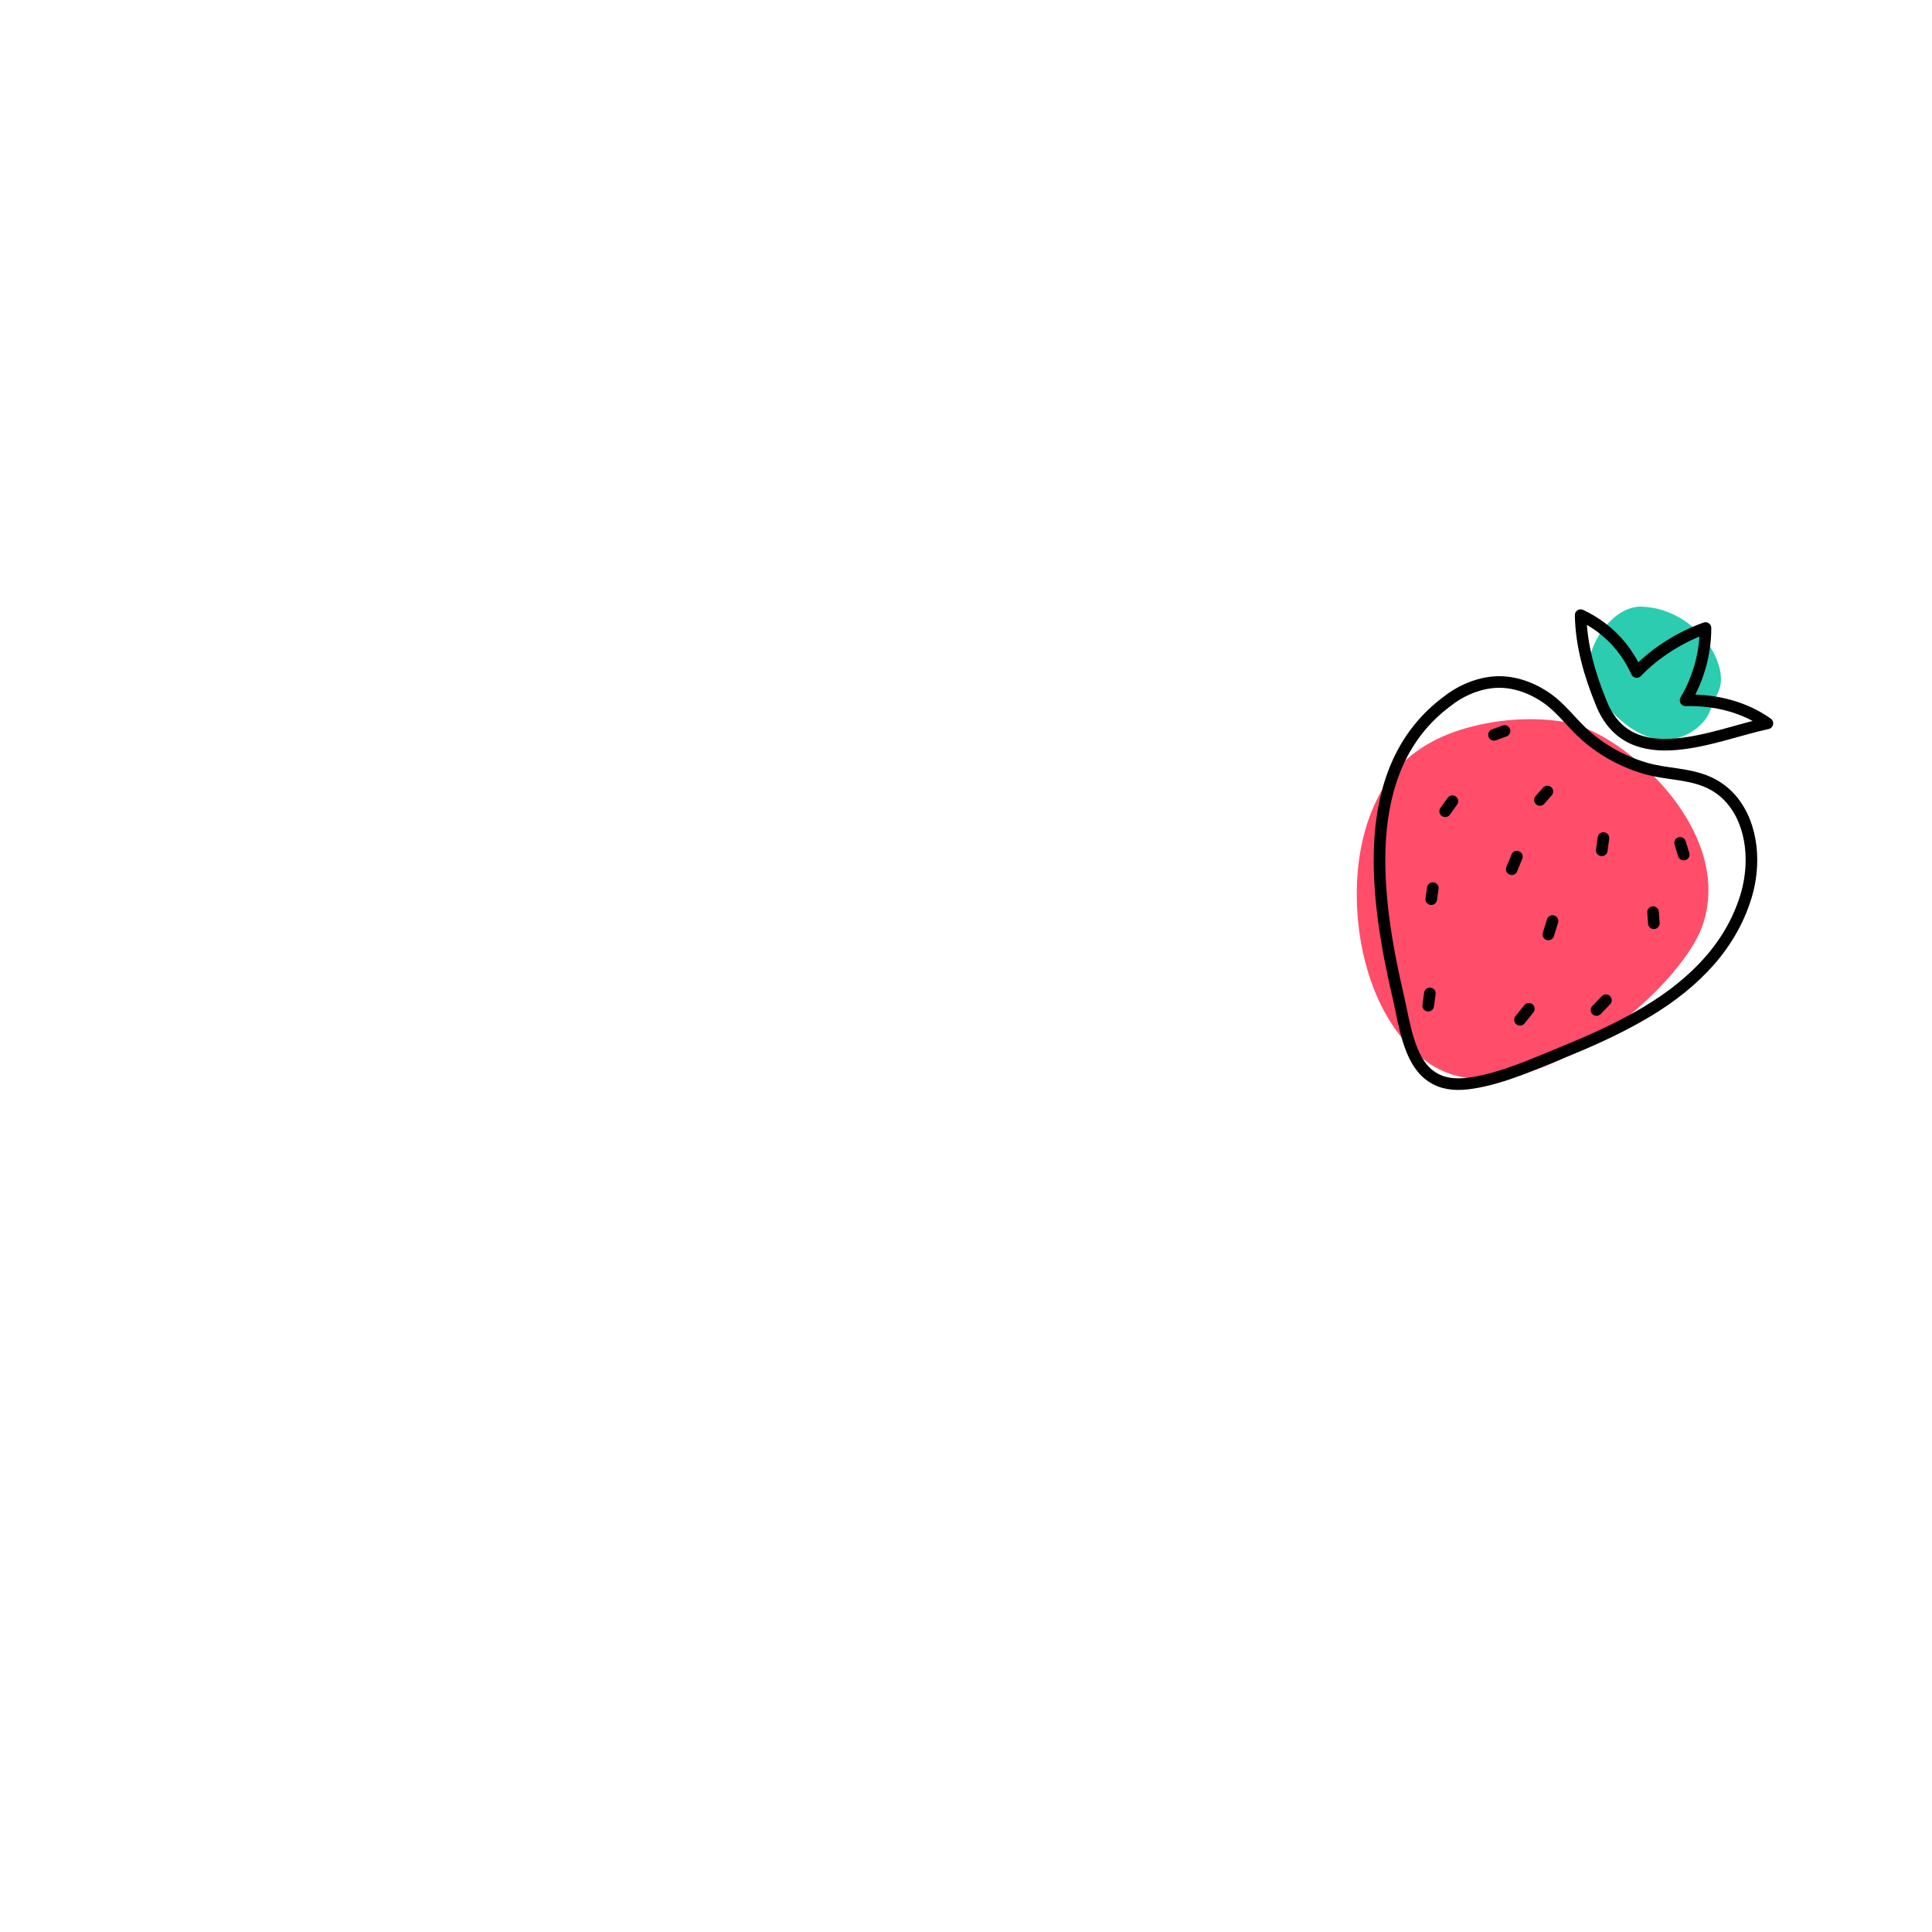
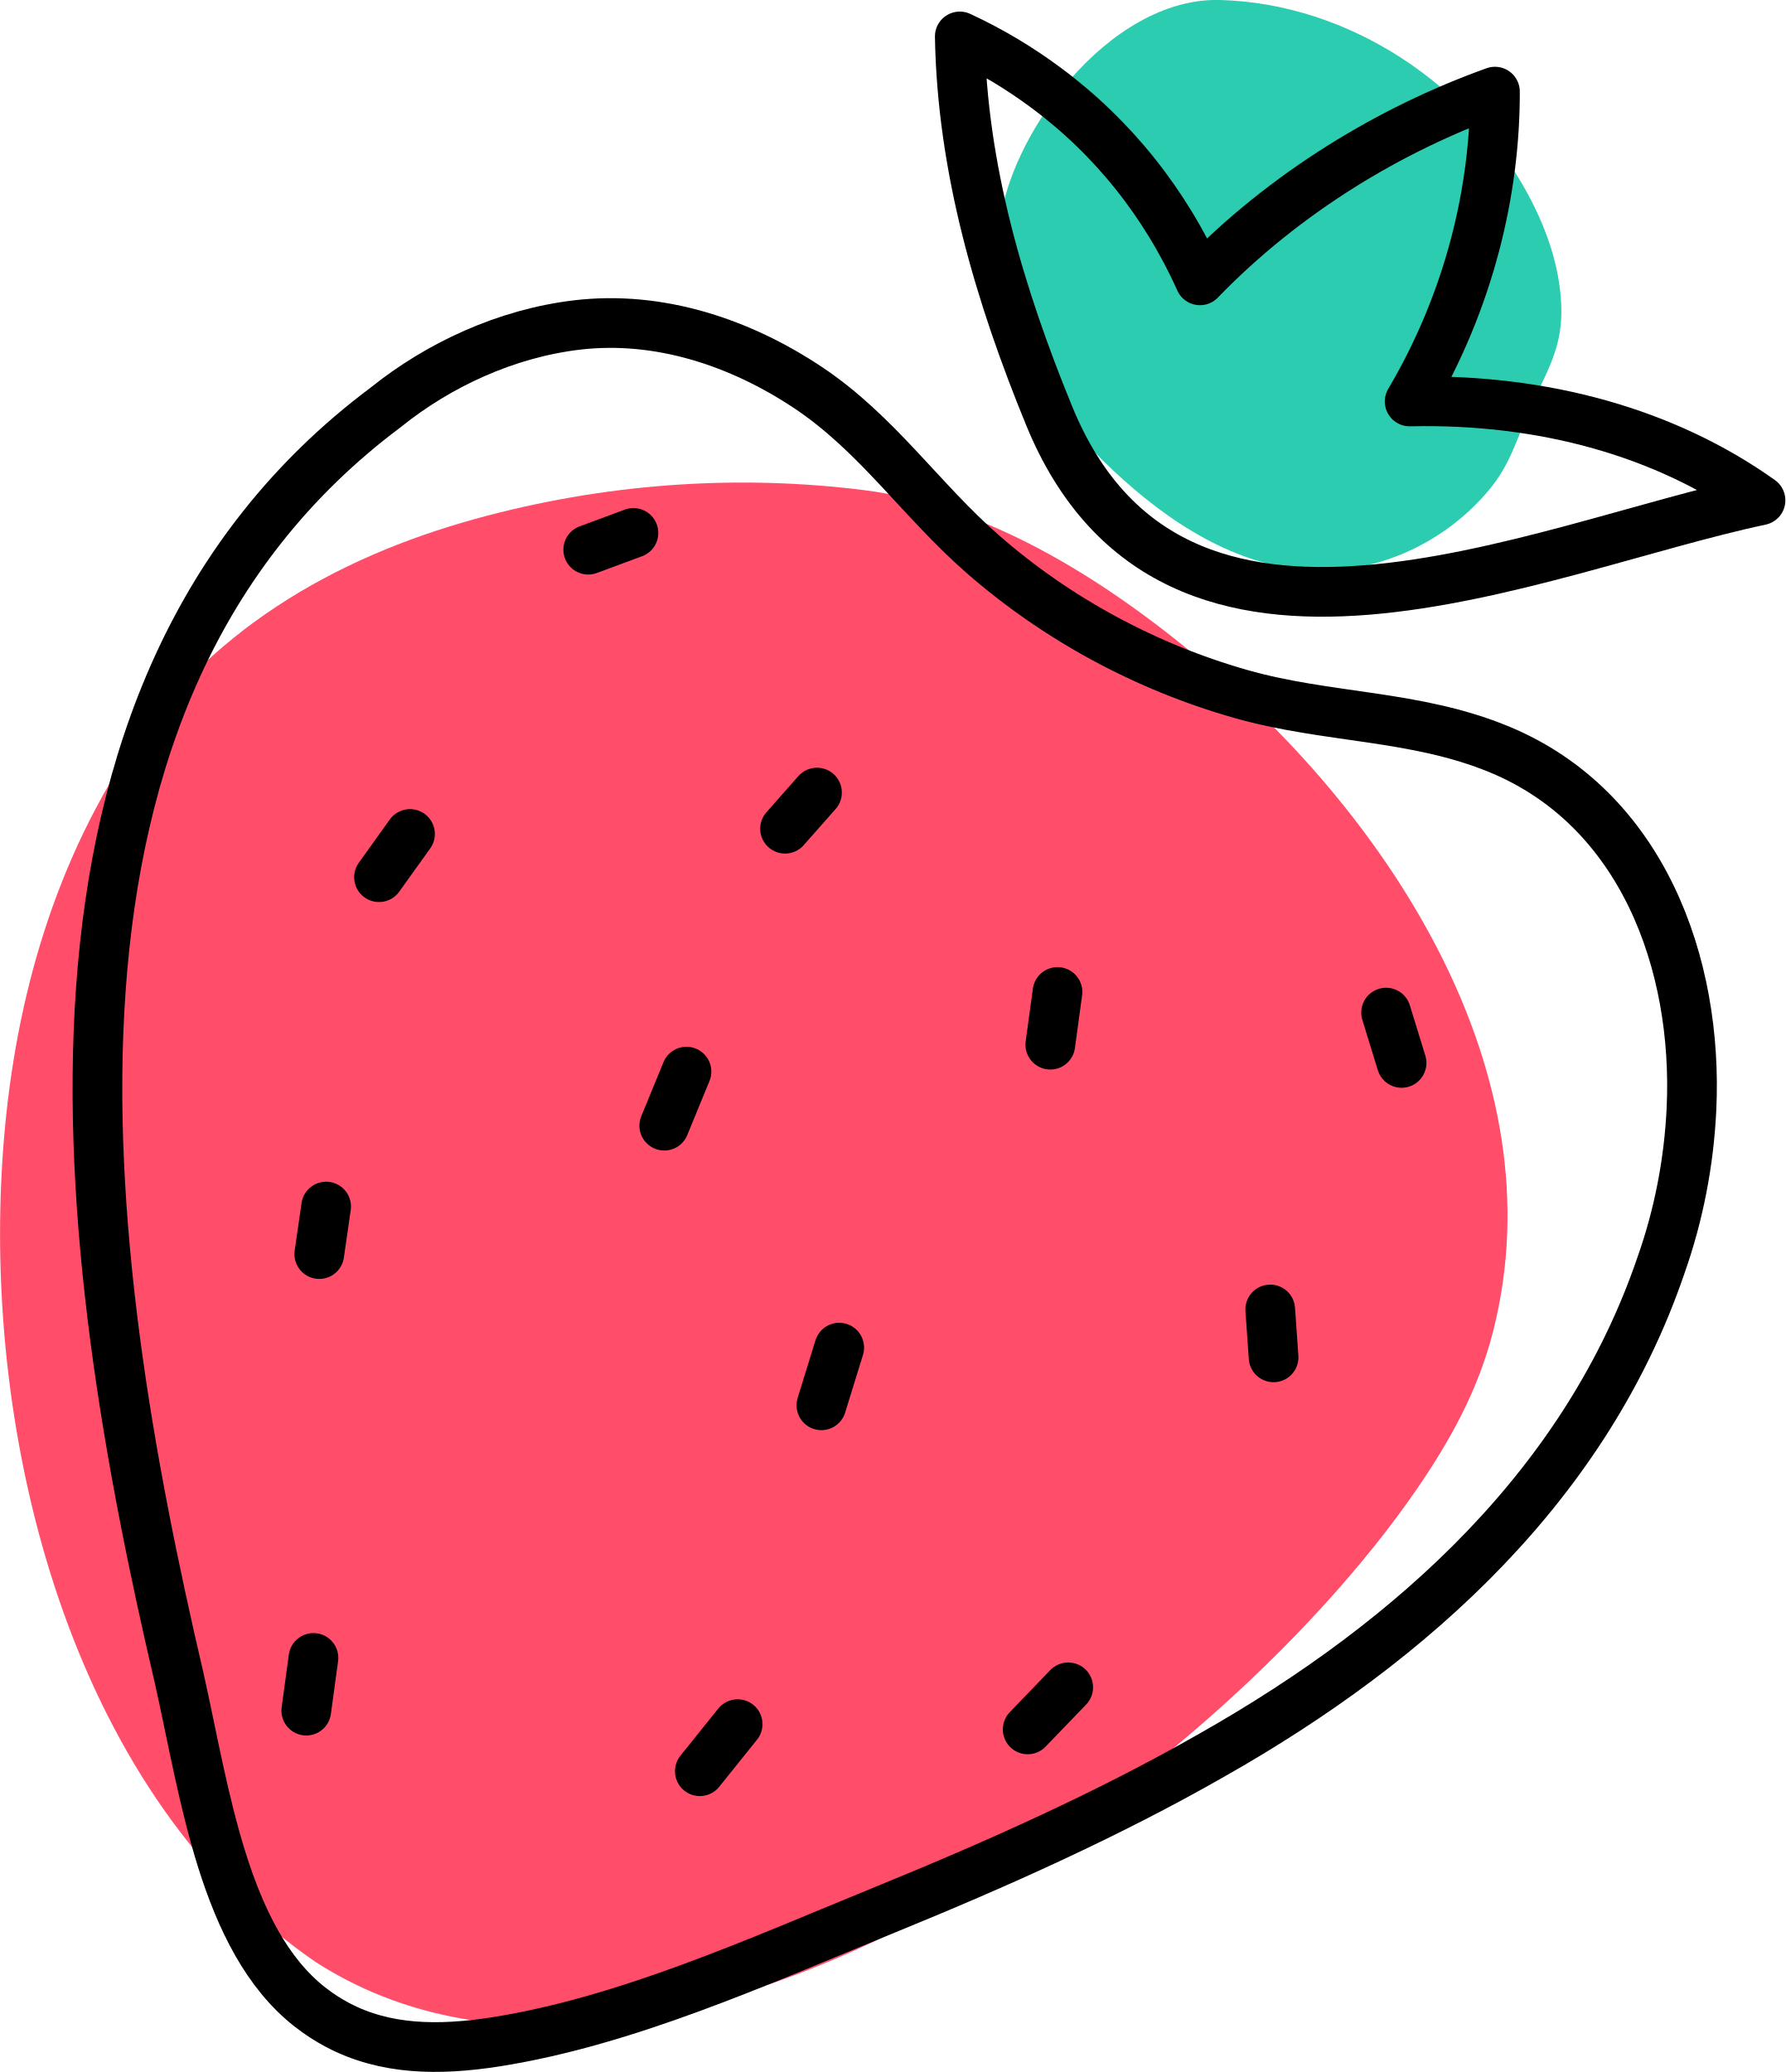
- <svg xmlns="http://www.w3.org/2000/svg" version="1.1" x="0px" y="0px" viewBox="0 0 500 500" style="enable-background:new 0 0 500 500;" xml:space="preserve">
+ <svg xmlns="http://www.w3.org/2000/svg" version="1.1" x="0px" y="0px" style="enable-background:new 0 0 500 500;" xml:space="preserve" viewBox="351.13 157 107.78 125.08">
  <g id="OBJECTS">
    <g>
      <g>
        <path style="fill:#FF4D6A;" d="M370.213,275.459c-14.374-9.818-20.004-30.551-18.957-48.128     c0.506-8.501,2.63-16.979,7.275-24.322c4.97-7.858,12.763-12.326,21.26-14.675c7.716-2.134,15.742-2.722,23.499-1.746     c7.813,0.984,15.1,5.778,20.974,10.806c10.608,9.081,20.974,24.313,17.009,39.952c-0.892,3.519-2.555,6.552-4.601,9.531     C423.995,265.331,390.616,288.534,370.213,275.459z" />
        <path style="fill:#2CCCB1;" d="M415.735,161.795c2.45-2.813,5.688-4.883,9.039-4.795c7.813,0.206,15.178,5.137,18.753,12.022     c1.1,2.118,1.867,4.456,1.86,6.842c-0.007,2.409-1.081,3.902-1.976,5.998c-0.727,1.703-1.141,3.211-2.373,4.695     c-2.603,3.137-6.68,5.093-10.781,4.871c-4.539-0.245-8.605-2.913-11.92-6.023c-3.702-3.473-6.918-7.988-6.982-13.063     c-0.01-0.818,0.065-1.635,0.215-2.439C412.063,167.261,413.6,164.246,415.735,161.795z" />
      </g>
      <g>
        <path style="fill:none;stroke:#000000;stroke-width:3;stroke-linecap:round;stroke-linejoin:round;stroke-miterlimit:10;" d="     M371.524,279.249c-0.574-0.302-1.135-0.663-1.683-1.092c-5.192-4.065-6.348-12.962-7.892-19.842     c-6.067-25.944-10.705-59.395,12.461-76.72c3.198-2.575,7.278-4.468,11.539-4.975c4.964-0.591,9.867,1.048,13.97,3.783     c4.144,2.762,6.828,6.803,10.526,10.037c4.484,3.922,9.854,6.819,15.581,8.45c5.261,1.498,10.526,1.244,15.61,3.346     c8.63,3.568,12.02,12.94,11.606,21.715c-0.152,3.213-0.771,6.413-1.846,9.445c-4.461,13.069-14.784,22.58-27.094,29.548     c-6.256,3.576-12.976,6.578-19.709,9.327c-7.818,3.2-15.655,6.74-23.516,7.985C377.567,280.807,374.36,280.743,371.524,279.249z" />
        <path style="fill:none;stroke:#000000;stroke-width:3;stroke-linecap:round;stroke-linejoin:round;stroke-miterlimit:10;" d="     M414.296,162.311c3.998,2.969,7.168,6.924,9.275,11.612c5.136-5.313,11.524-9.14,17.808-11.392     c0.015,5.907-1.508,12.539-5.15,18.704c8.113-0.183,15.479,1.904,21.181,5.967c-13.609,2.888-35.42,13.242-42.939-5.092     c-3-7.315-5.264-14.95-5.4-22.911C410.939,160.065,412.688,161.111,414.296,162.311z" />
        <g>
          <path style="fill:none;stroke:#000000;stroke-width:3;stroke-linecap:round;stroke-linejoin:round;stroke-miterlimit:10;" d="      M400.451,204.845c-0.643,0.727-1.285,1.454-1.928,2.182" />
          <path style="fill:none;stroke:#000000;stroke-width:3;stroke-linecap:round;stroke-linejoin:round;stroke-miterlimit:10;" d="      M414.97,216.882c-0.145,1.061-0.289,2.122-0.434,3.182" />
          <path style="fill:none;stroke:#000000;stroke-width:3;stroke-linecap:round;stroke-linejoin:round;stroke-miterlimit:10;" d="      M370.053,257.084c-0.145,1.061-0.289,2.122-0.434,3.182" />
          <path style="fill:none;stroke:#000000;stroke-width:3;stroke-linecap:round;stroke-linejoin:round;stroke-miterlimit:10;" d="      M392.572,221.69c-0.447,1.088-0.894,2.176-1.341,3.263" />
          <path style="fill:none;stroke:#000000;stroke-width:3;stroke-linecap:round;stroke-linejoin:round;stroke-miterlimit:10;" d="      M401.793,238.352c-0.359,1.161-0.718,2.321-1.077,3.482" />
          <path style="fill:none;stroke:#000000;stroke-width:3;stroke-linecap:round;stroke-linejoin:round;stroke-miterlimit:10;" d="      M434.807,218.127c0.312,1.013,0.623,2.025,0.935,3.038" />
          <path style="fill:none;stroke:#000000;stroke-width:3;stroke-linecap:round;stroke-linejoin:round;stroke-miterlimit:10;" d="      M427.812,236.047c0.068,0.964,0.136,1.928,0.203,2.892" />
          <path style="fill:none;stroke:#000000;stroke-width:3;stroke-linecap:round;stroke-linejoin:round;stroke-miterlimit:10;" d="      M389.37,189.171c-0.91,0.337-1.82,0.675-2.73,1.012" />
          <path style="fill:none;stroke:#000000;stroke-width:3;stroke-linecap:round;stroke-linejoin:round;stroke-miterlimit:10;" d="      M375.882,207.344c-0.624,0.87-1.248,1.74-1.872,2.61" />
          <path style="fill:none;stroke:#000000;stroke-width:3;stroke-linecap:round;stroke-linejoin:round;stroke-miterlimit:10;" d="      M415.617,258.858c-0.816,0.847-1.632,1.694-2.447,2.541" />
          <path style="fill:none;stroke:#000000;stroke-width:3;stroke-linecap:round;stroke-linejoin:round;stroke-miterlimit:10;" d="      M395.66,261.081c-0.76,0.947-1.521,1.895-2.282,2.842" />
          <path style="fill:none;stroke:#000000;stroke-width:3;stroke-linecap:round;stroke-linejoin:round;stroke-miterlimit:10;" d="      M370.819,229.836c-0.138,0.956-0.277,1.912-0.415,2.869" />
        </g>
      </g>
    </g>
  </g>
</svg>
